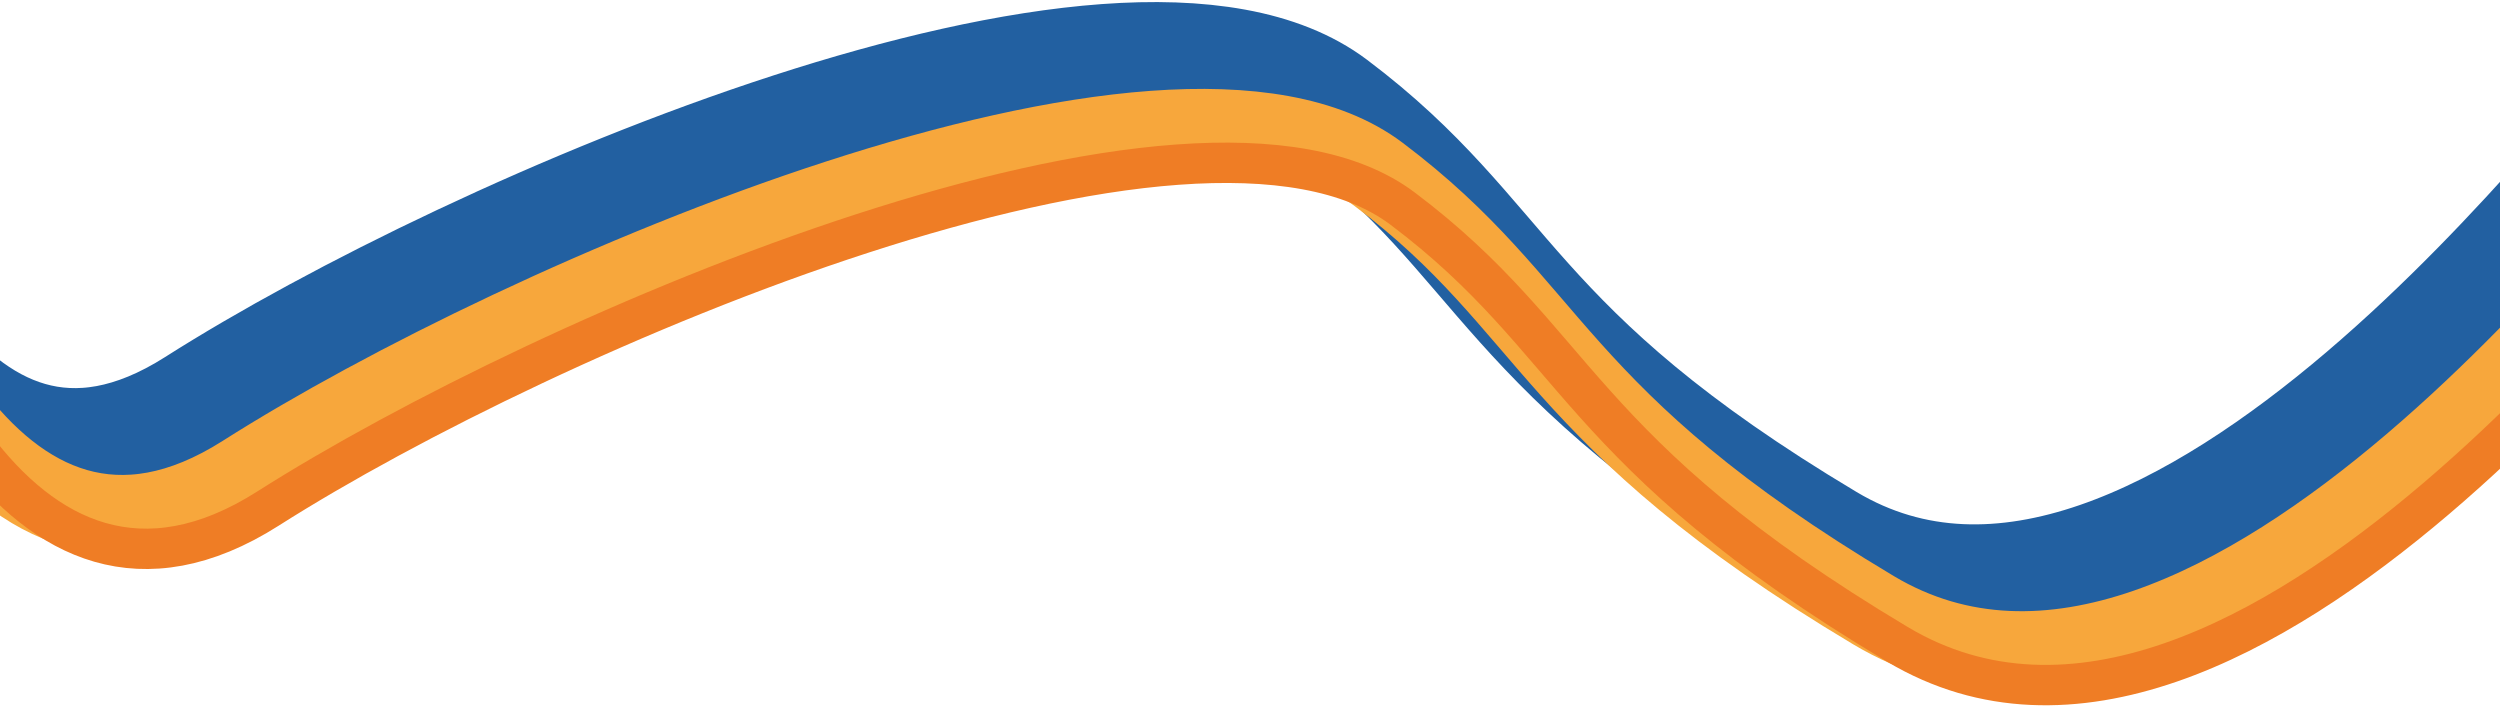
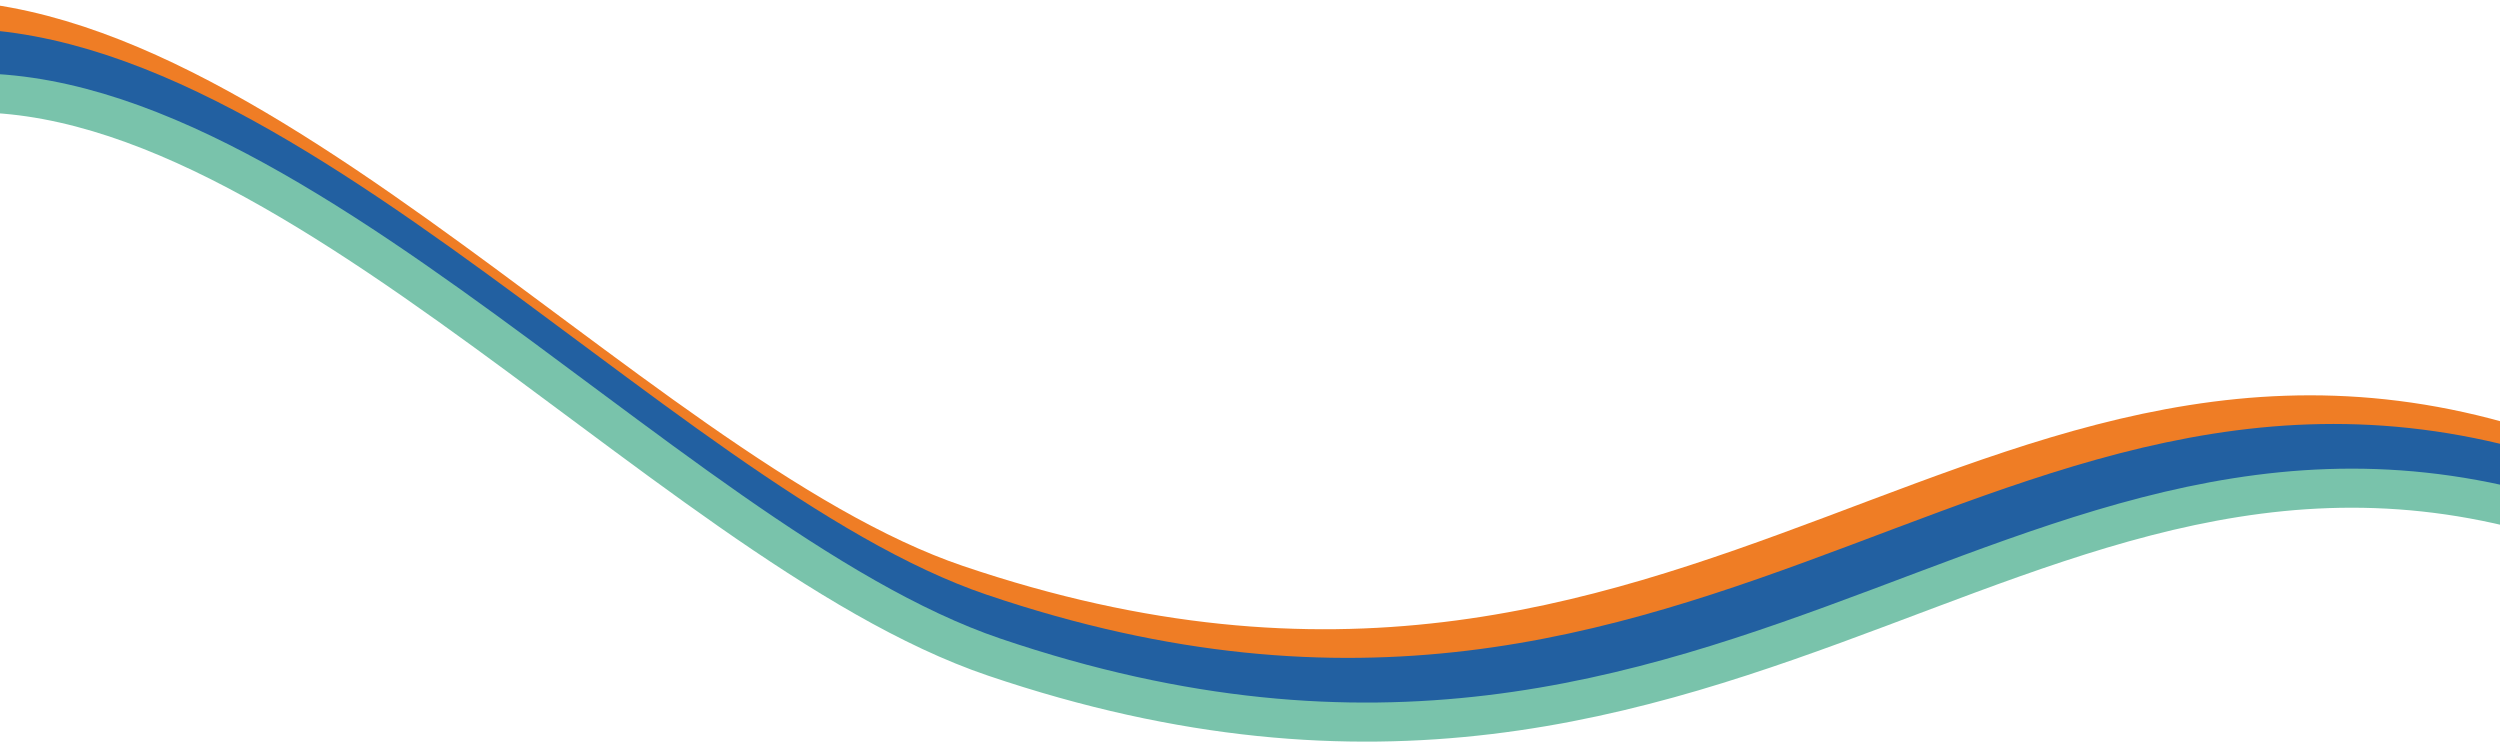
- <svg xmlns="http://www.w3.org/2000/svg" width="1920" height="542" viewBox="0 0 1920 542" fill="none">
-   <path d="M-177.178 8.396C-148.497 161.156 -42.69 435.876 151.091 312.68C365.913 176.108 863.318 -37.542 1022.54 82.274C1158.56 184.636 1154.07 268.579 1402.54 416.926C1668.53 575.736 2022.95 79.733 2054.14 56.025" stroke="#2260A1" stroke-width="91" />
-   <path d="M-140.918 60.077C-112.237 212.837 -6.431 487.558 187.35 364.362C402.172 227.789 899.579 14.139 1058.8 133.956C1194.82 236.318 1190.33 320.26 1438.8 468.607C1704.79 627.418 2059.21 131.414 2090.4 107.707" stroke="#F7A73C" stroke-width="61" />
-   <path d="M-122.502 86.326C-93.821 239.086 11.985 513.807 205.766 390.611C420.588 254.038 917.993 40.389 1077.21 160.205C1213.24 262.567 1208.74 346.509 1457.21 494.856C1723.21 653.667 2077.62 157.663 2108.81 133.956" stroke="#EF7D25" stroke-width="31" />
+ <svg xmlns="http://www.w3.org/2000/svg" width="1920" height="570" viewBox="0 0 1920 570" fill="none">
+   <path d="M-111 31.823C154.22 -32.019 474.761 371.207 731.5 458.322C1316.5 656.822 1540.5 186.822 1988 373.322" stroke="#EF7D25" stroke-width="50" />
+   <path d="M-93 53.822C172.22 -10.019 492.761 393.207 749.5 480.322C1334.5 678.822 1558.5 208.822 2006 395.322" stroke="#2260A1" stroke-width="50" />
+   <path d="M-79 78.141C186.22 14.3 506.761 417.525 763.5 504.641C1348.5 703.141 1572.5 233.14 2020 419.64" stroke="#79C3AB" stroke-width="30" />
</svg>
